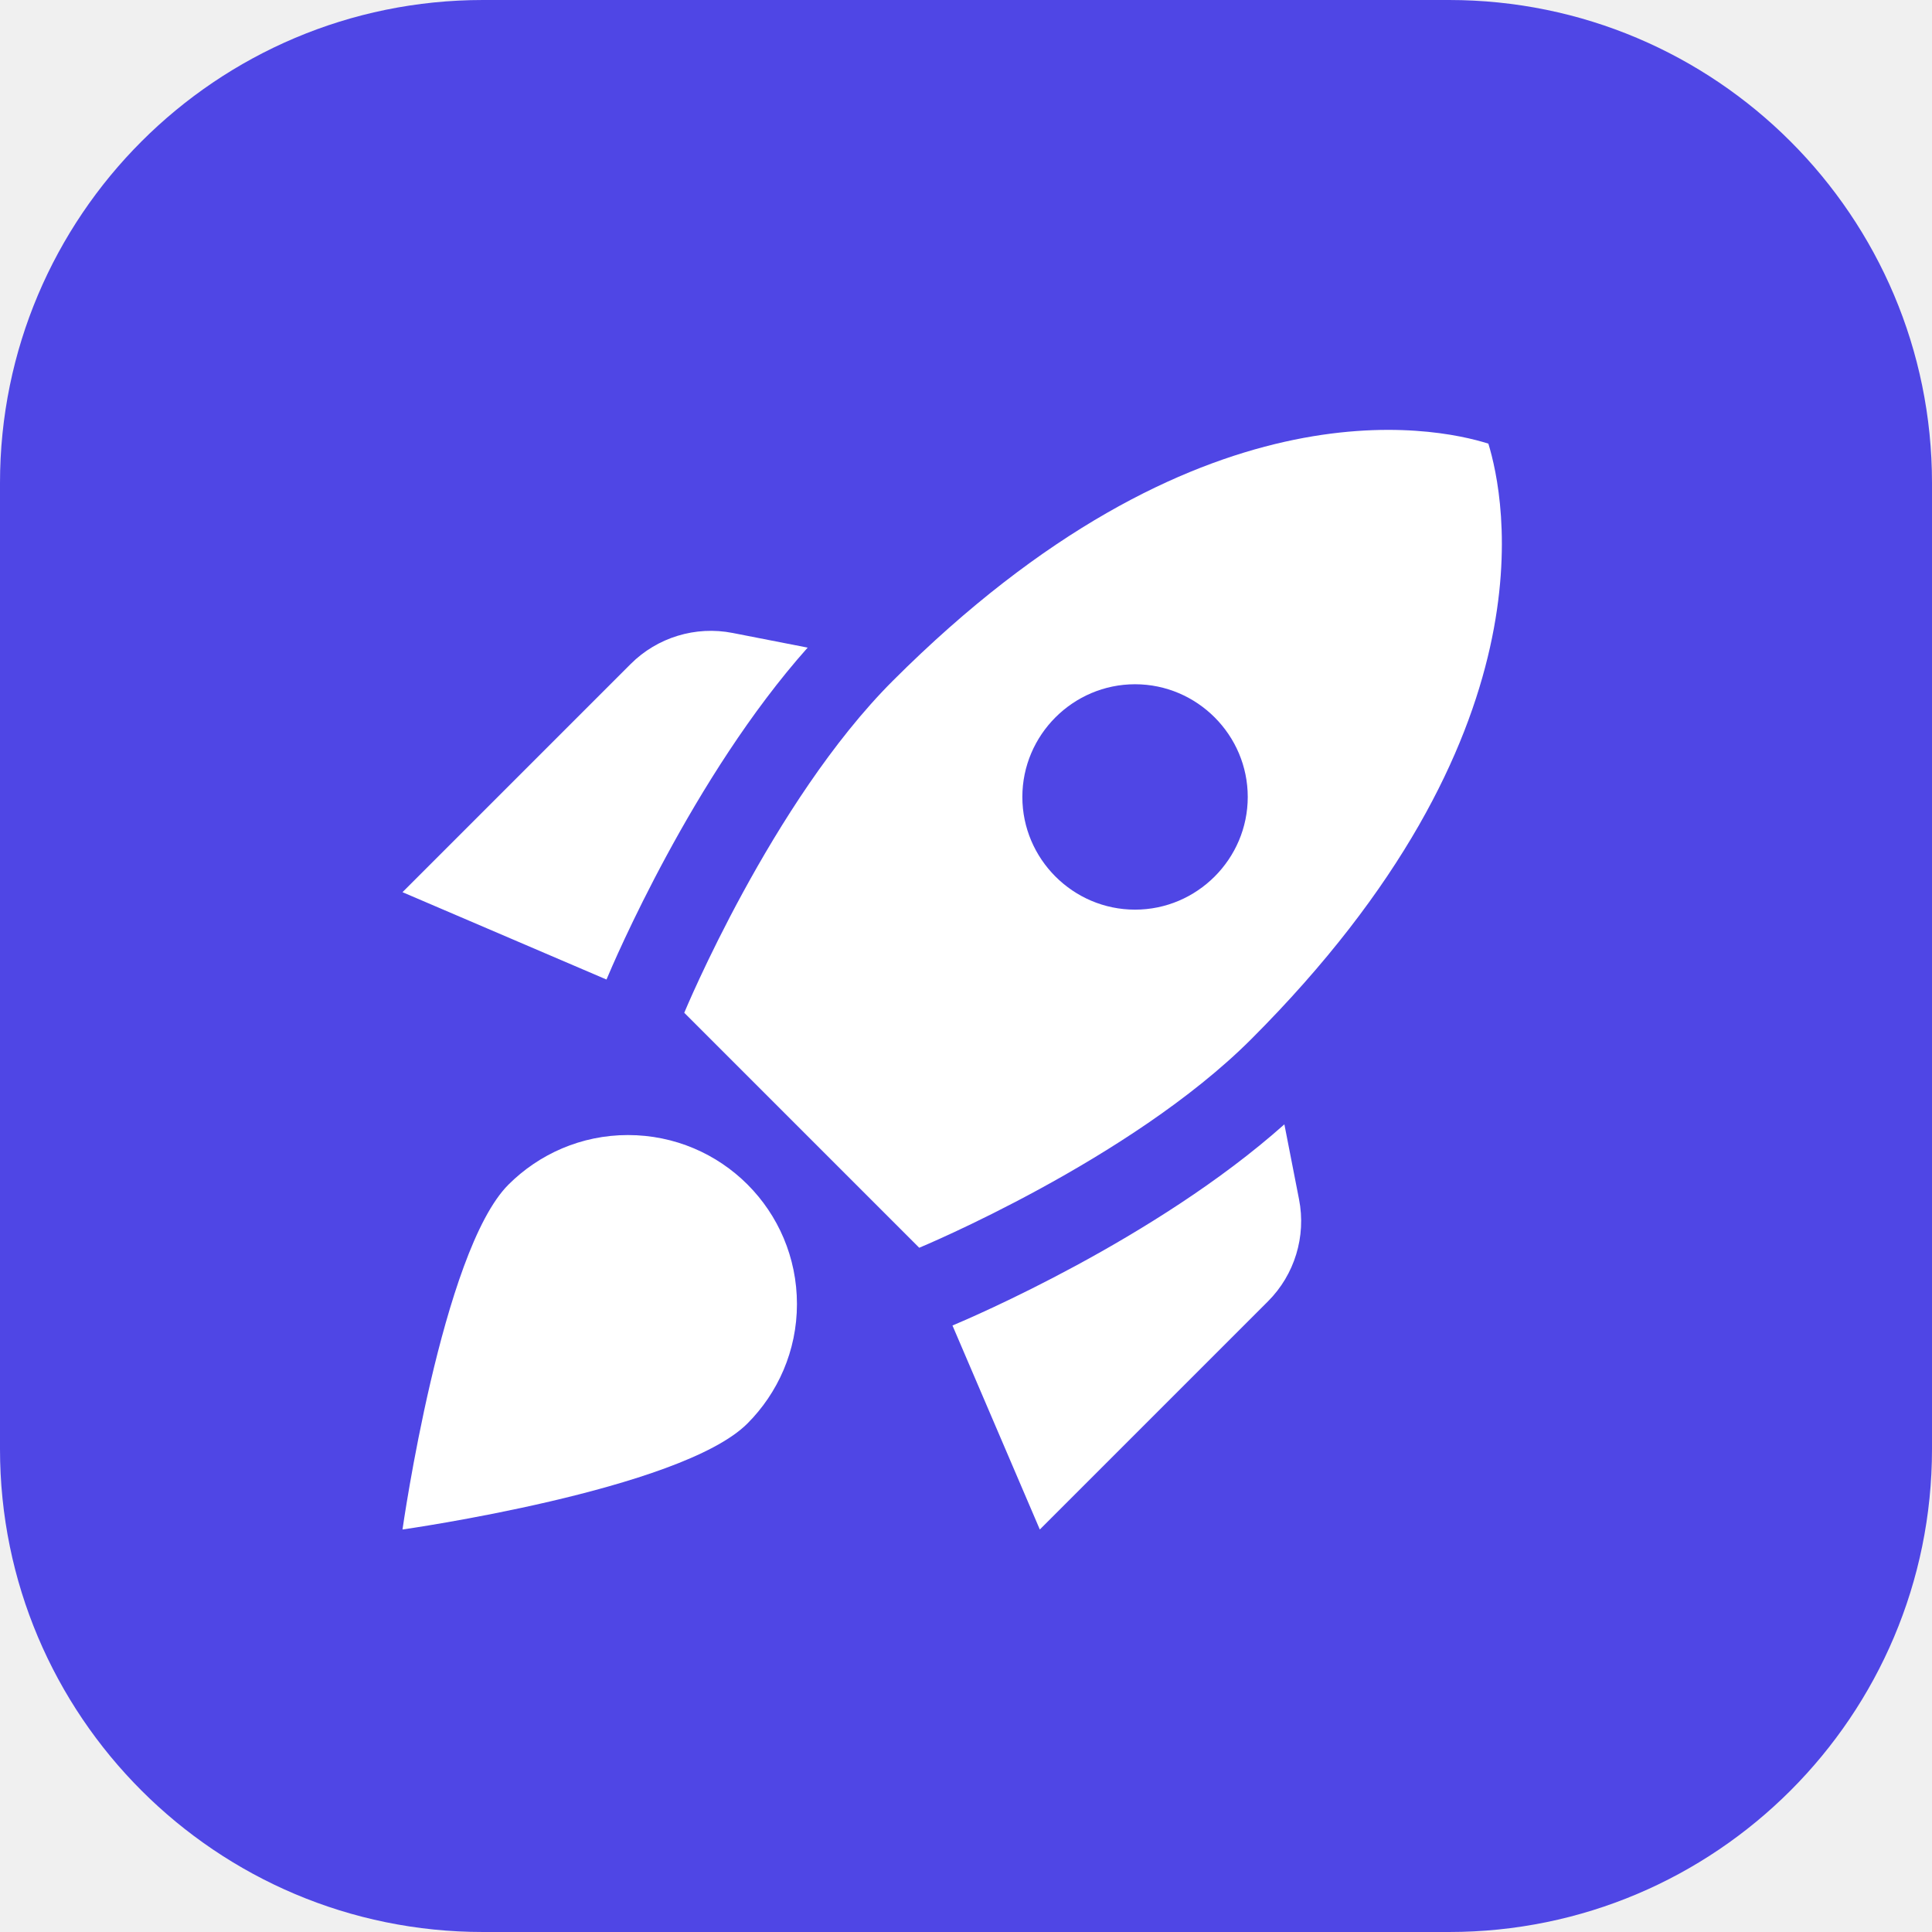
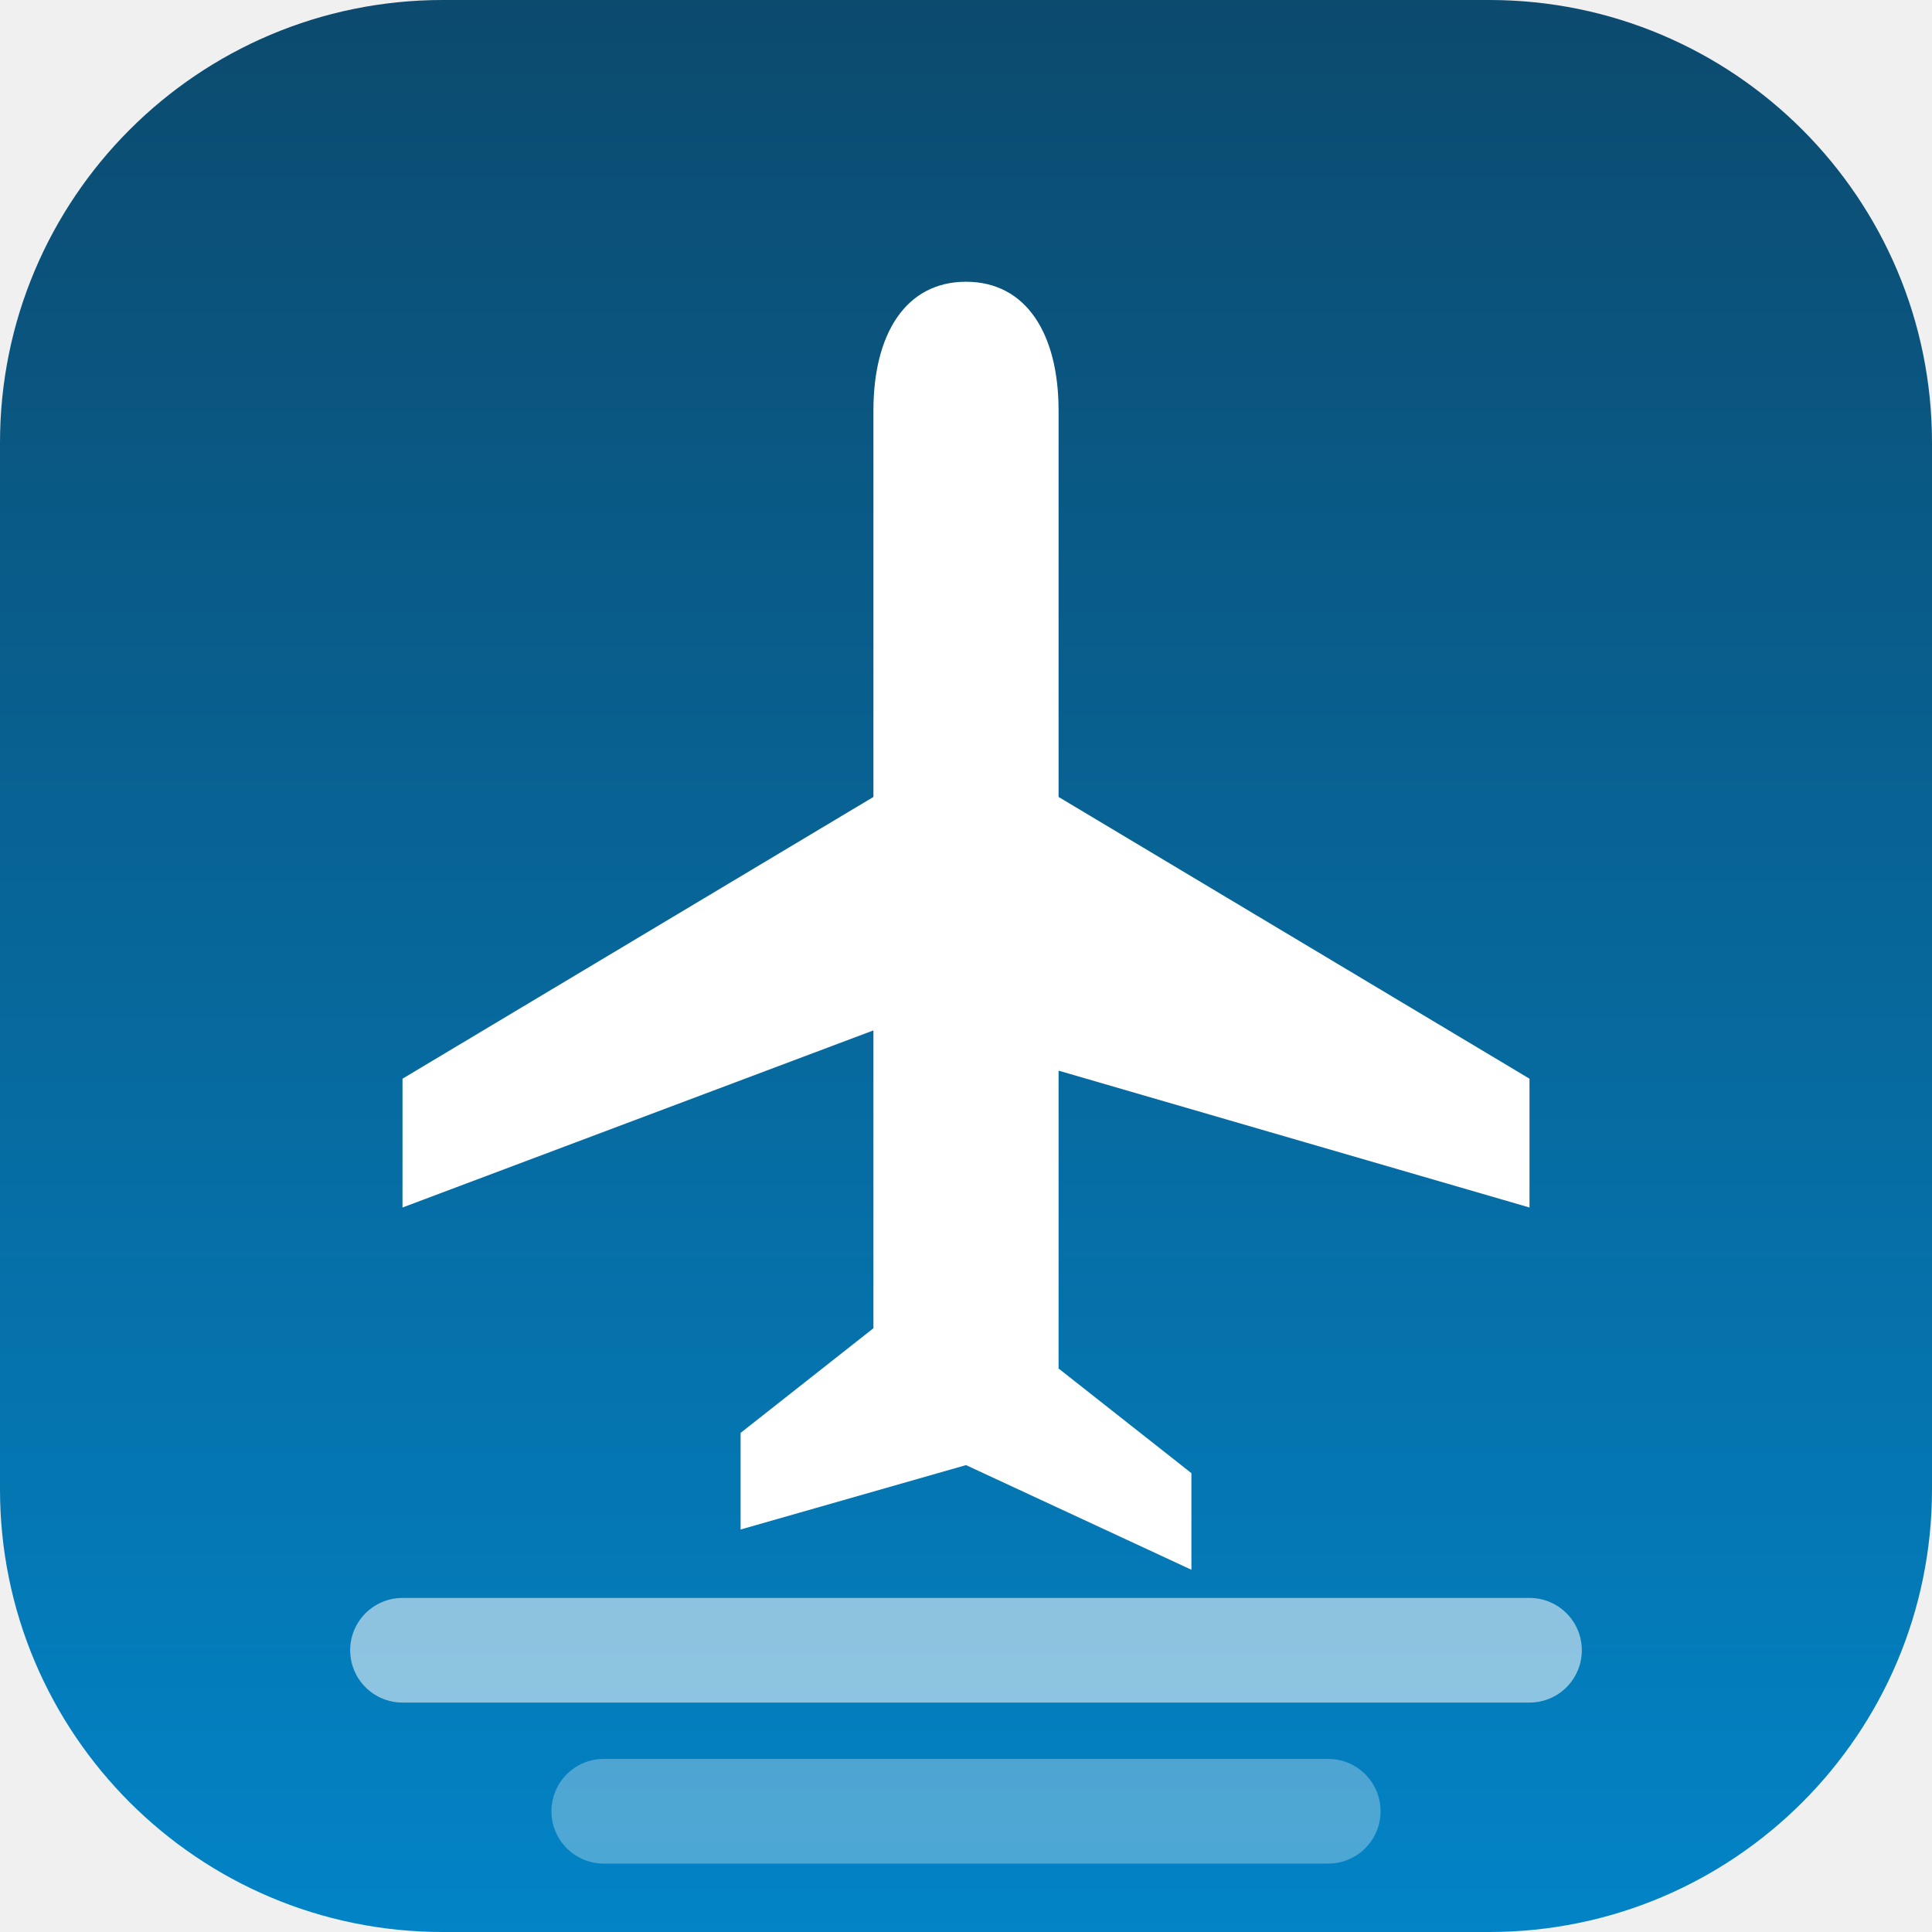
- <svg xmlns="http://www.w3.org/2000/svg" viewBox="0 0 24 24">
-   <rect width="24" height="24" rx="6" fill="#4f46e5" />
-   <g transform="translate(3.6 3.6) scale(.7)" fill="#fff">
-     <path d="M9.19 6.35c-2.04 2.29-3.44 5.58-3.57 5.89L2 10.69l4.05-4.05c.47-.47 1.15-.68 1.81-.55zM11.17 17s3.74-1.55 5.89-3.7c5.4-5.4 4.5-9.62 4.21-10.57-.95-.3-5.17-1.19-10.57 4.21C8.55 9.09 7 12.83 7 12.83zm6.48-2.19c-2.29 2.04-5.58 3.44-5.89 3.57L13.31 22l4.05-4.05c.47-.47.68-1.15.55-1.81zM9 18c0 .83-.34 1.58-.88 2.12C6.94 21.3 2 22 2 22s.7-4.94 1.88-6.12C4.42 15.34 5.17 15 6 15c1.66 0 3 1.34 3 3zm4-9c0-1.1.9-2 2-2s2 .9 2 2-.9 2-2 2-2-.9-2-2z" />
+ <svg xmlns="http://www.w3.org/2000/svg" viewBox="0 0 48 48">
+   <defs>
+     <linearGradient id="g" x1="0" y1="0" x2="0" y2="1">
+       <stop offset="0" stop-color="#0c4a6e" />
+       <stop offset="1" stop-color="#0284c7" />
+     </linearGradient>
+   </defs>
+   <rect width="48" height="48" rx="11" fill="url(#g)" />
+   <path d="M24 7c1.5 0 2.3 1.3 2.3 3.2v9.6l11.7 7v3.2l-11.7-3.4v7.4l3.3 2.6v2.4L24 36.4l-5.6 1.6v-2.4l3.3-2.6v-7.4L10 30v-3.2l11.7-7v-9.6C21.7 8.3 22.5 7 24 7z" fill="#fff" />
+   <g stroke="#fff" stroke-width="2.6" stroke-linecap="round" fill="none">
+     <path d="M10 41h28" opacity=".55" />
+     <path d="M15 45h18" opacity=".3" />
  </g>
</svg>
